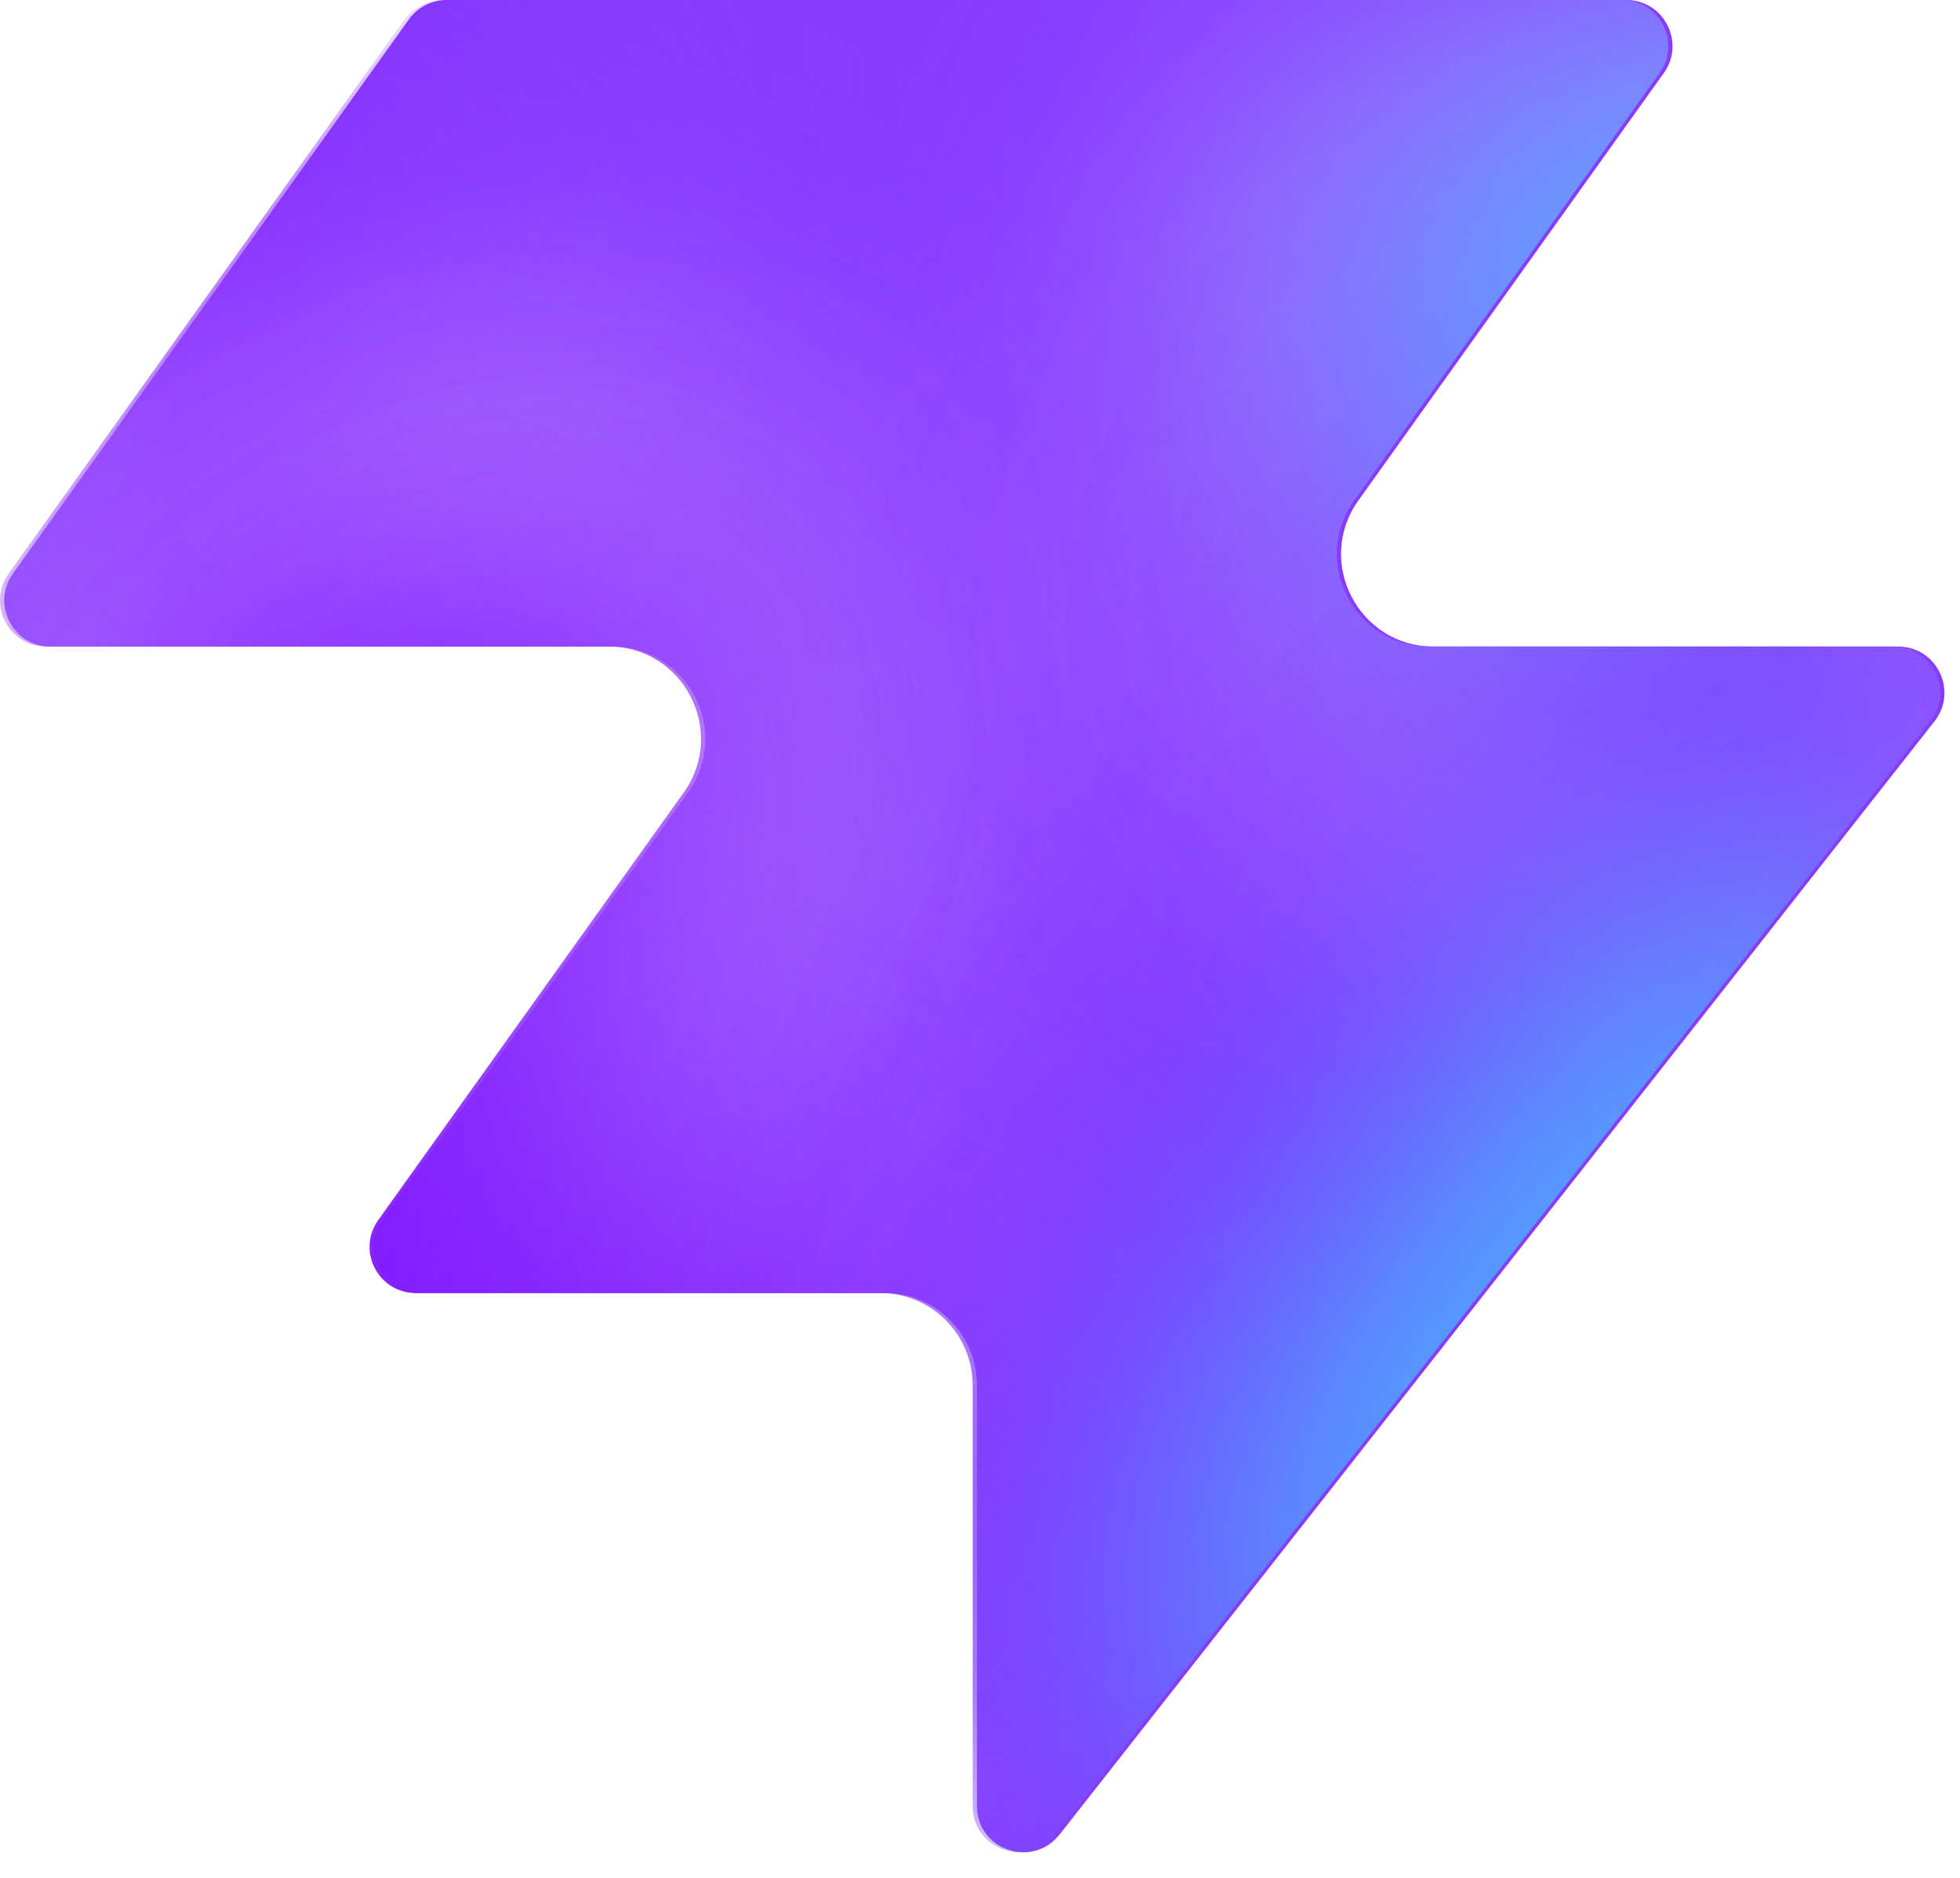
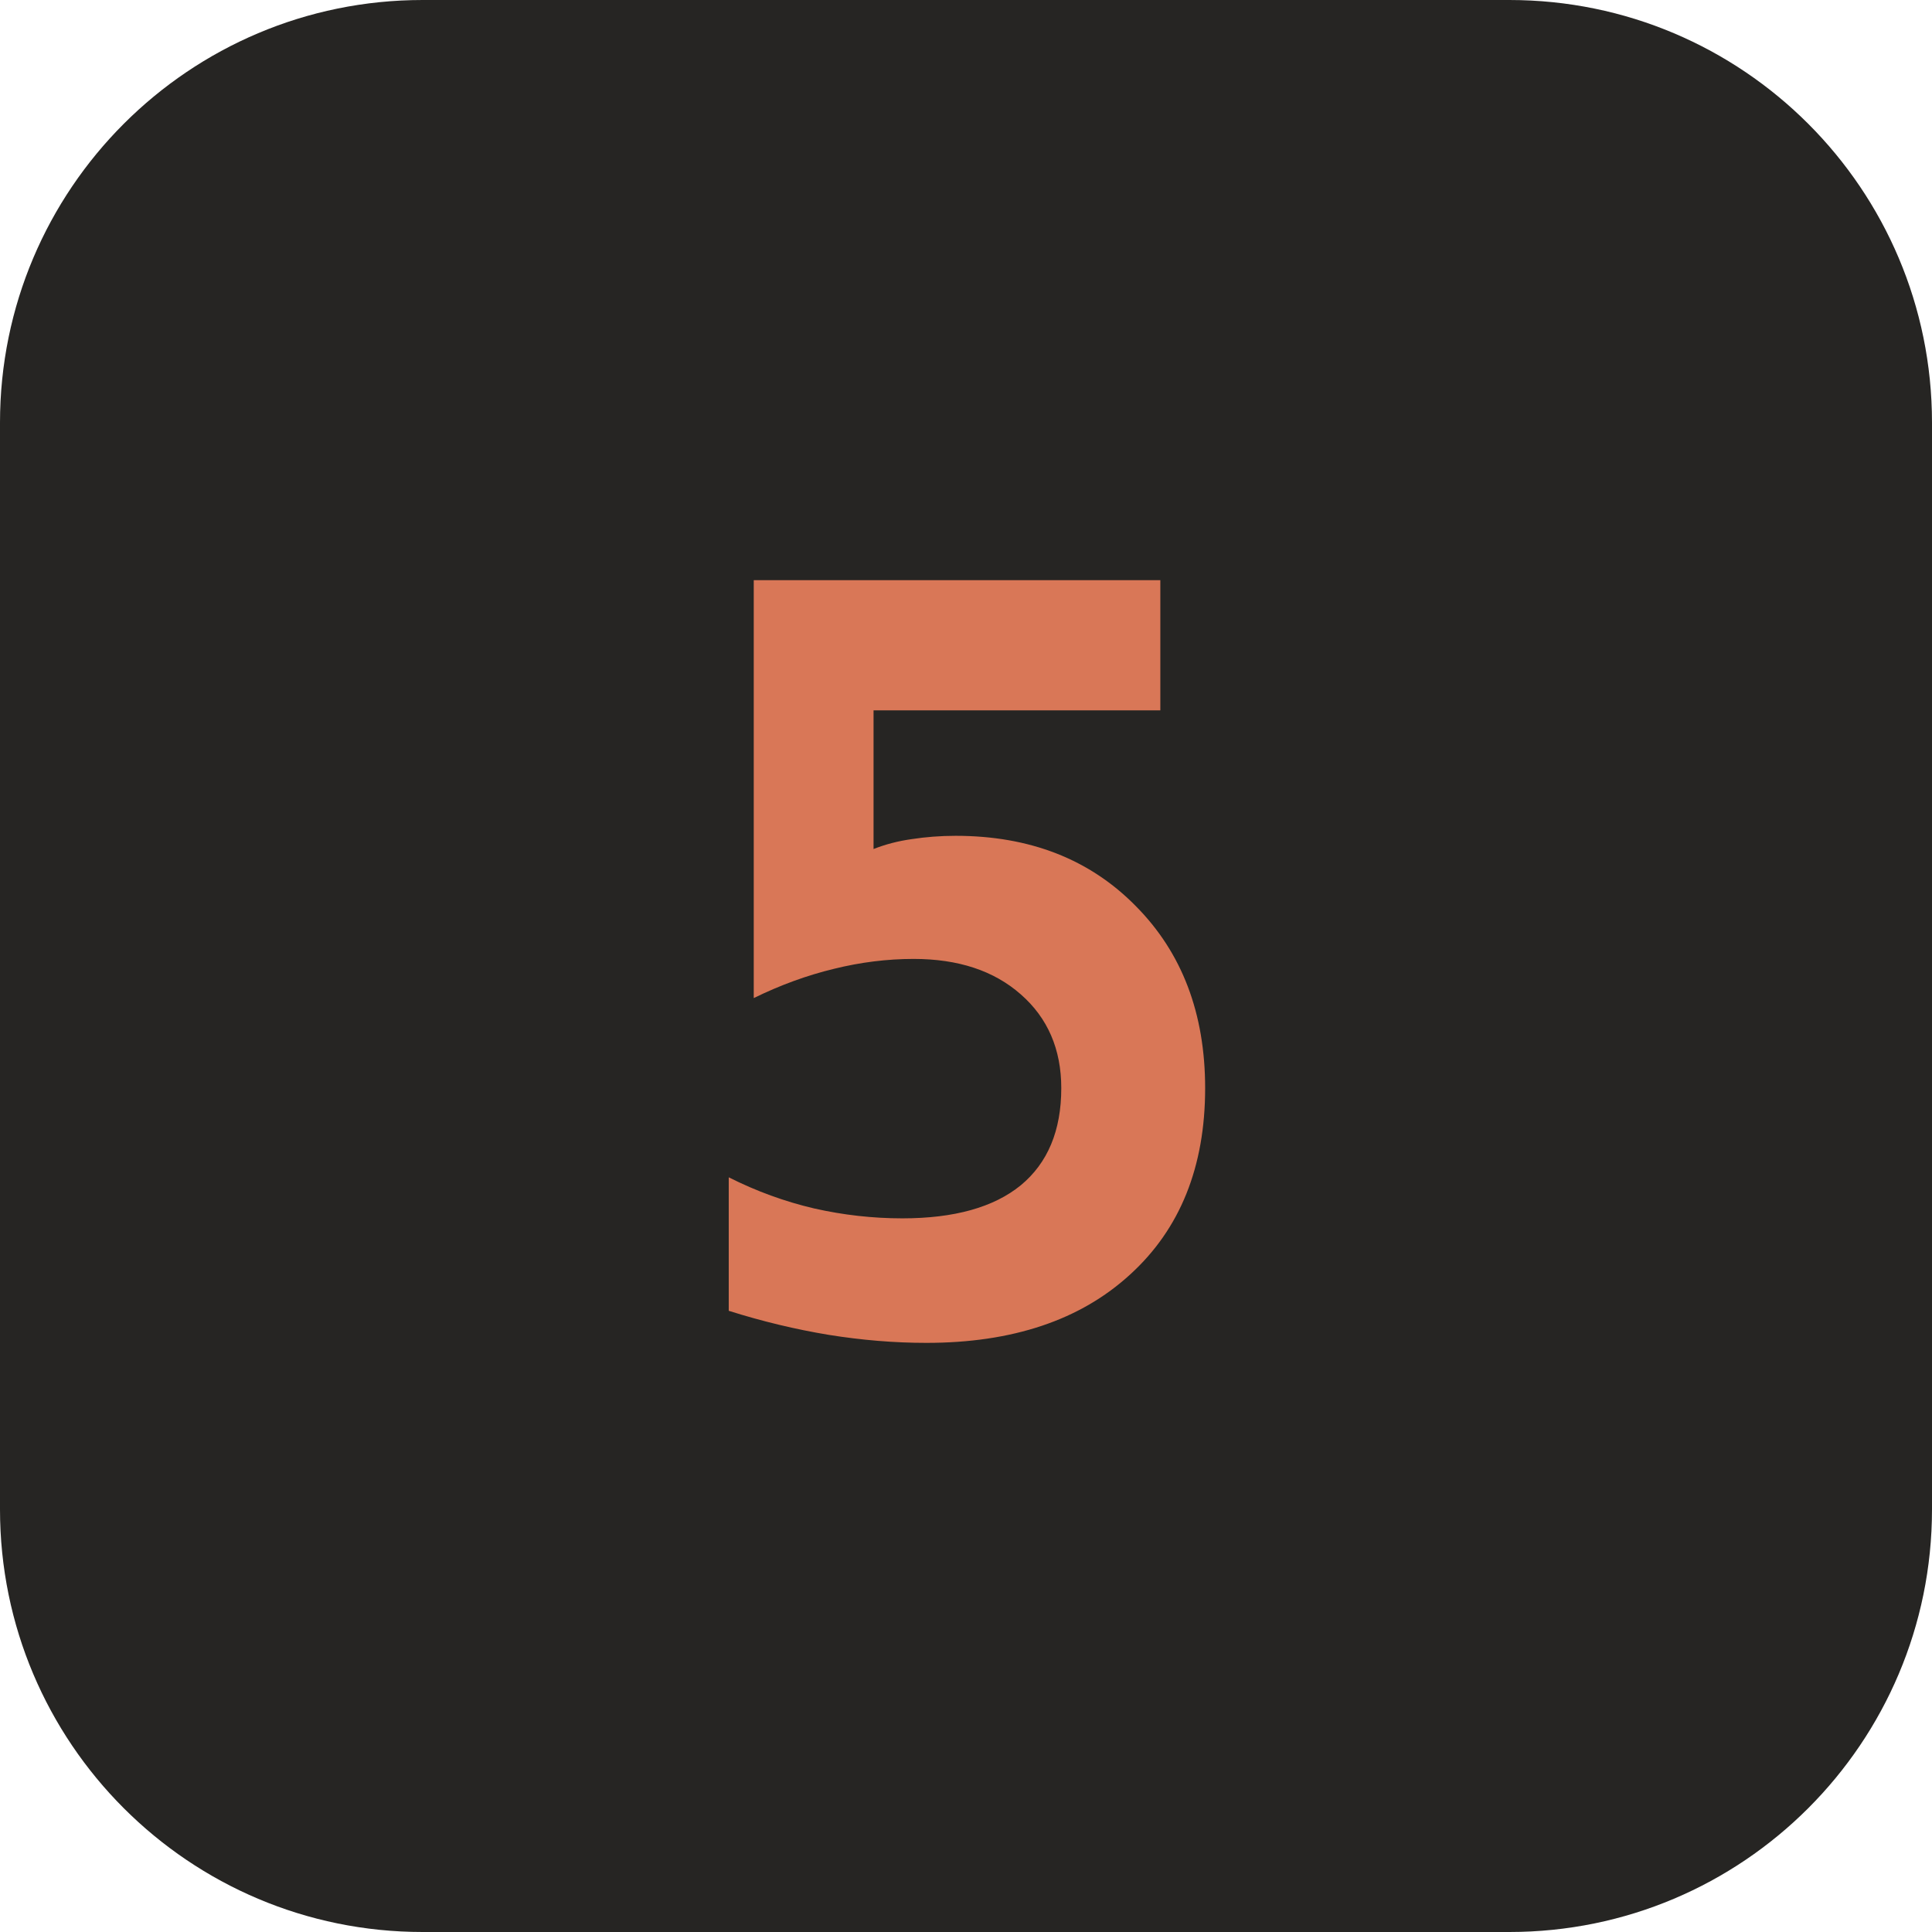
- <svg xmlns="http://www.w3.org/2000/svg" width="48" height="46" fill="none" viewBox="0 0 48 46">
-   <path fill="#863bff" d="M25.946 44.938c-.664.845-2.021.375-2.021-.698V33.937a2.26 2.26 0 0 0-2.262-2.262H10.287c-.92 0-1.456-1.04-.92-1.788l7.48-10.471c1.07-1.497 0-3.578-1.842-3.578H1.237c-.92 0-1.456-1.04-.92-1.788L10.013.474c.214-.297.556-.474.92-.474h28.894c.92 0 1.456 1.04.92 1.788l-7.48 10.471c-1.07 1.498 0 3.579 1.842 3.579h11.377c.943 0 1.473 1.088.89 1.83L25.947 44.94z" style="fill:#863bff;fill:color(display-p3 .525 .23 1);fill-opacity:1" />
-   <mask id="a" width="48" height="46" x="0" y="0" maskUnits="userSpaceOnUse" style="mask-type:alpha">
-     <path fill="#000" d="M25.842 44.938c-.664.844-2.021.375-2.021-.698V33.937a2.26 2.26 0 0 0-2.262-2.262H10.183c-.92 0-1.456-1.04-.92-1.788l7.48-10.471c1.07-1.498 0-3.579-1.842-3.579H1.133c-.92 0-1.456-1.04-.92-1.787L9.91.473c.214-.297.556-.474.92-.474h28.894c.92 0 1.456 1.04.92 1.788l-7.48 10.471c-1.07 1.498 0 3.578 1.842 3.578h11.377c.943 0 1.473 1.088.89 1.832L25.843 44.94z" style="fill:#000;fill-opacity:1" />
-   </mask>
-   <g mask="url(#a)">
-     <g filter="url(#b)">
-       <ellipse cx="5.508" cy="14.704" fill="#ede6ff" rx="5.508" ry="14.704" style="fill:#ede6ff;fill:color(display-p3 .927 .903 1);fill-opacity:1" transform="matrix(.00324 1 1 -.00324 -4.47 31.516)" />
-     </g>
-     <g filter="url(#c)">
-       <ellipse cx="10.399" cy="29.851" fill="#ede6ff" rx="10.399" ry="29.851" style="fill:#ede6ff;fill:color(display-p3 .927 .903 1);fill-opacity:1" transform="matrix(.00324 1 1 -.00324 -39.328 7.883)" />
-     </g>
-     <g filter="url(#d)">
-       <ellipse cx="5.508" cy="30.487" fill="#7e14ff" rx="5.508" ry="30.487" style="fill:#7e14ff;fill:color(display-p3 .492 .077 1);fill-opacity:1" transform="rotate(89.814 -25.913 -14.639)scale(1 -1)" />
-     </g>
-     <g filter="url(#e)">
-       <ellipse cx="5.508" cy="30.599" fill="#7e14ff" rx="5.508" ry="30.599" style="fill:#7e14ff;fill:color(display-p3 .492 .077 1);fill-opacity:1" transform="rotate(89.814 -32.644 -3.334)scale(1 -1)" />
-     </g>
-     <g filter="url(#f)">
-       <ellipse cx="5.508" cy="30.599" fill="#7e14ff" rx="5.508" ry="30.599" style="fill:#7e14ff;fill:color(display-p3 .492 .077 1);fill-opacity:1" transform="matrix(.00324 1 1 -.00324 -34.34 30.47)" />
-     </g>
-     <g filter="url(#g)">
-       <ellipse cx="14.072" cy="22.078" fill="#ede6ff" rx="14.072" ry="22.078" style="fill:#ede6ff;fill:color(display-p3 .927 .903 1);fill-opacity:1" transform="rotate(93.35 24.506 48.493)scale(-1 1)" />
-     </g>
-     <g filter="url(#h)">
-       <ellipse cx="3.47" cy="21.501" fill="#7e14ff" rx="3.47" ry="21.501" style="fill:#7e14ff;fill:color(display-p3 .492 .077 1);fill-opacity:1" transform="rotate(89.009 28.708 47.59)scale(-1 1)" />
-     </g>
-     <g filter="url(#i)">
-       <ellipse cx="3.47" cy="21.501" fill="#7e14ff" rx="3.47" ry="21.501" style="fill:#7e14ff;fill:color(display-p3 .492 .077 1);fill-opacity:1" transform="rotate(89.009 28.708 47.59)scale(-1 1)" />
-     </g>
-     <g filter="url(#j)">
-       <ellipse cx=".387" cy="8.972" fill="#7e14ff" rx="4.407" ry="29.108" style="fill:#7e14ff;fill:color(display-p3 .492 .077 1);fill-opacity:1" transform="rotate(39.51 .387 8.972)" />
-     </g>
-     <g filter="url(#k)">
-       <ellipse cx="47.523" cy="-6.092" fill="#7e14ff" rx="4.407" ry="29.108" style="fill:#7e14ff;fill:color(display-p3 .492 .077 1);fill-opacity:1" transform="rotate(37.892 47.523 -6.092)" />
-     </g>
-     <g filter="url(#l)">
-       <ellipse cx="41.412" cy="6.333" fill="#47bfff" rx="5.971" ry="9.665" style="fill:#47bfff;fill:color(display-p3 .28 .748 1);fill-opacity:1" transform="rotate(37.892 41.412 6.333)" />
-     </g>
-     <g filter="url(#m)">
-       <ellipse cx="-1.879" cy="38.332" fill="#7e14ff" rx="4.407" ry="29.108" style="fill:#7e14ff;fill:color(display-p3 .492 .077 1);fill-opacity:1" transform="rotate(37.892 -1.88 38.332)" />
-     </g>
-     <g filter="url(#n)">
-       <ellipse cx="-1.879" cy="38.332" fill="#7e14ff" rx="4.407" ry="29.108" style="fill:#7e14ff;fill:color(display-p3 .492 .077 1);fill-opacity:1" transform="rotate(37.892 -1.88 38.332)" />
-     </g>
-     <g filter="url(#o)">
-       <ellipse cx="35.651" cy="29.907" fill="#7e14ff" rx="4.407" ry="29.108" style="fill:#7e14ff;fill:color(display-p3 .492 .077 1);fill-opacity:1" transform="rotate(37.892 35.651 29.907)" />
-     </g>
-     <g filter="url(#p)">
-       <ellipse cx="38.418" cy="32.4" fill="#47bfff" rx="5.971" ry="15.297" style="fill:#47bfff;fill:color(display-p3 .28 .748 1);fill-opacity:1" transform="rotate(37.892 38.418 32.4)" />
-     </g>
-   </g>
-   <defs>
-     <filter id="b" width="60.045" height="41.654" x="-19.77" y="16.149" color-interpolation-filters="sRGB" filterUnits="userSpaceOnUse">
-       <feFlood flood-opacity="0" result="BackgroundImageFix" />
-       <feBlend in="SourceGraphic" in2="BackgroundImageFix" result="shape" />
-       <feGaussianBlur result="effect1_foregroundBlur_2002_17158" stdDeviation="7.659" />
-     </filter>
-     <filter id="c" width="90.34" height="51.437" x="-54.613" y="-7.533" color-interpolation-filters="sRGB" filterUnits="userSpaceOnUse">
-       <feFlood flood-opacity="0" result="BackgroundImageFix" />
-       <feBlend in="SourceGraphic" in2="BackgroundImageFix" result="shape" />
-       <feGaussianBlur result="effect1_foregroundBlur_2002_17158" stdDeviation="7.659" />
-     </filter>
-     <filter id="d" width="79.355" height="29.4" x="-49.64" y="2.03" color-interpolation-filters="sRGB" filterUnits="userSpaceOnUse">
-       <feFlood flood-opacity="0" result="BackgroundImageFix" />
-       <feBlend in="SourceGraphic" in2="BackgroundImageFix" result="shape" />
-       <feGaussianBlur result="effect1_foregroundBlur_2002_17158" stdDeviation="4.596" />
-     </filter>
-     <filter id="e" width="79.579" height="29.4" x="-45.045" y="20.029" color-interpolation-filters="sRGB" filterUnits="userSpaceOnUse">
-       <feFlood flood-opacity="0" result="BackgroundImageFix" />
-       <feBlend in="SourceGraphic" in2="BackgroundImageFix" result="shape" />
-       <feGaussianBlur result="effect1_foregroundBlur_2002_17158" stdDeviation="4.596" />
-     </filter>
-     <filter id="f" width="79.579" height="29.4" x="-43.513" y="21.178" color-interpolation-filters="sRGB" filterUnits="userSpaceOnUse">
-       <feFlood flood-opacity="0" result="BackgroundImageFix" />
-       <feBlend in="SourceGraphic" in2="BackgroundImageFix" result="shape" />
-       <feGaussianBlur result="effect1_foregroundBlur_2002_17158" stdDeviation="4.596" />
-     </filter>
-     <filter id="g" width="74.749" height="58.852" x="15.756" y="-17.901" color-interpolation-filters="sRGB" filterUnits="userSpaceOnUse">
-       <feFlood flood-opacity="0" result="BackgroundImageFix" />
-       <feBlend in="SourceGraphic" in2="BackgroundImageFix" result="shape" />
-       <feGaussianBlur result="effect1_foregroundBlur_2002_17158" stdDeviation="7.659" />
-     </filter>
-     <filter id="h" width="61.377" height="25.362" x="23.548" y="2.284" color-interpolation-filters="sRGB" filterUnits="userSpaceOnUse">
-       <feFlood flood-opacity="0" result="BackgroundImageFix" />
-       <feBlend in="SourceGraphic" in2="BackgroundImageFix" result="shape" />
-       <feGaussianBlur result="effect1_foregroundBlur_2002_17158" stdDeviation="4.596" />
-     </filter>
-     <filter id="i" width="61.377" height="25.362" x="23.548" y="2.284" color-interpolation-filters="sRGB" filterUnits="userSpaceOnUse">
-       <feFlood flood-opacity="0" result="BackgroundImageFix" />
-       <feBlend in="SourceGraphic" in2="BackgroundImageFix" result="shape" />
-       <feGaussianBlur result="effect1_foregroundBlur_2002_17158" stdDeviation="4.596" />
-     </filter>
-     <filter id="j" width="56.045" height="63.649" x="-27.636" y="-22.853" color-interpolation-filters="sRGB" filterUnits="userSpaceOnUse">
-       <feFlood flood-opacity="0" result="BackgroundImageFix" />
-       <feBlend in="SourceGraphic" in2="BackgroundImageFix" result="shape" />
-       <feGaussianBlur result="effect1_foregroundBlur_2002_17158" stdDeviation="4.596" />
-     </filter>
-     <filter id="k" width="54.814" height="64.646" x="20.116" y="-38.415" color-interpolation-filters="sRGB" filterUnits="userSpaceOnUse">
-       <feFlood flood-opacity="0" result="BackgroundImageFix" />
-       <feBlend in="SourceGraphic" in2="BackgroundImageFix" result="shape" />
-       <feGaussianBlur result="effect1_foregroundBlur_2002_17158" stdDeviation="4.596" />
-     </filter>
-     <filter id="l" width="33.541" height="35.313" x="24.641" y="-11.323" color-interpolation-filters="sRGB" filterUnits="userSpaceOnUse">
-       <feFlood flood-opacity="0" result="BackgroundImageFix" />
-       <feBlend in="SourceGraphic" in2="BackgroundImageFix" result="shape" />
-       <feGaussianBlur result="effect1_foregroundBlur_2002_17158" stdDeviation="4.596" />
-     </filter>
-     <filter id="m" width="54.814" height="64.646" x="-29.286" y="6.009" color-interpolation-filters="sRGB" filterUnits="userSpaceOnUse">
-       <feFlood flood-opacity="0" result="BackgroundImageFix" />
-       <feBlend in="SourceGraphic" in2="BackgroundImageFix" result="shape" />
-       <feGaussianBlur result="effect1_foregroundBlur_2002_17158" stdDeviation="4.596" />
-     </filter>
-     <filter id="n" width="54.814" height="64.646" x="-29.286" y="6.009" color-interpolation-filters="sRGB" filterUnits="userSpaceOnUse">
-       <feFlood flood-opacity="0" result="BackgroundImageFix" />
-       <feBlend in="SourceGraphic" in2="BackgroundImageFix" result="shape" />
-       <feGaussianBlur result="effect1_foregroundBlur_2002_17158" stdDeviation="4.596" />
-     </filter>
-     <filter id="o" width="54.814" height="64.646" x="8.244" y="-2.416" color-interpolation-filters="sRGB" filterUnits="userSpaceOnUse">
-       <feFlood flood-opacity="0" result="BackgroundImageFix" />
-       <feBlend in="SourceGraphic" in2="BackgroundImageFix" result="shape" />
-       <feGaussianBlur result="effect1_foregroundBlur_2002_17158" stdDeviation="4.596" />
-     </filter>
-     <filter id="p" width="39.409" height="43.623" x="18.713" y="10.588" color-interpolation-filters="sRGB" filterUnits="userSpaceOnUse">
-       <feFlood flood-opacity="0" result="BackgroundImageFix" />
-       <feBlend in="SourceGraphic" in2="BackgroundImageFix" result="shape" />
-       <feGaussianBlur result="effect1_foregroundBlur_2002_17158" stdDeviation="4.596" />
-     </filter>
-   </defs>
+ <svg xmlns="http://www.w3.org/2000/svg" viewBox="0 0 64 64">
+   <rect width="64" height="64" rx="14" fill="#262523" />
+   <text x="32" y="44" font-family="ui-monospace, Menlo, monospace" font-size="34" font-weight="800" fill="#D97757" text-anchor="middle">5</text>
</svg>
